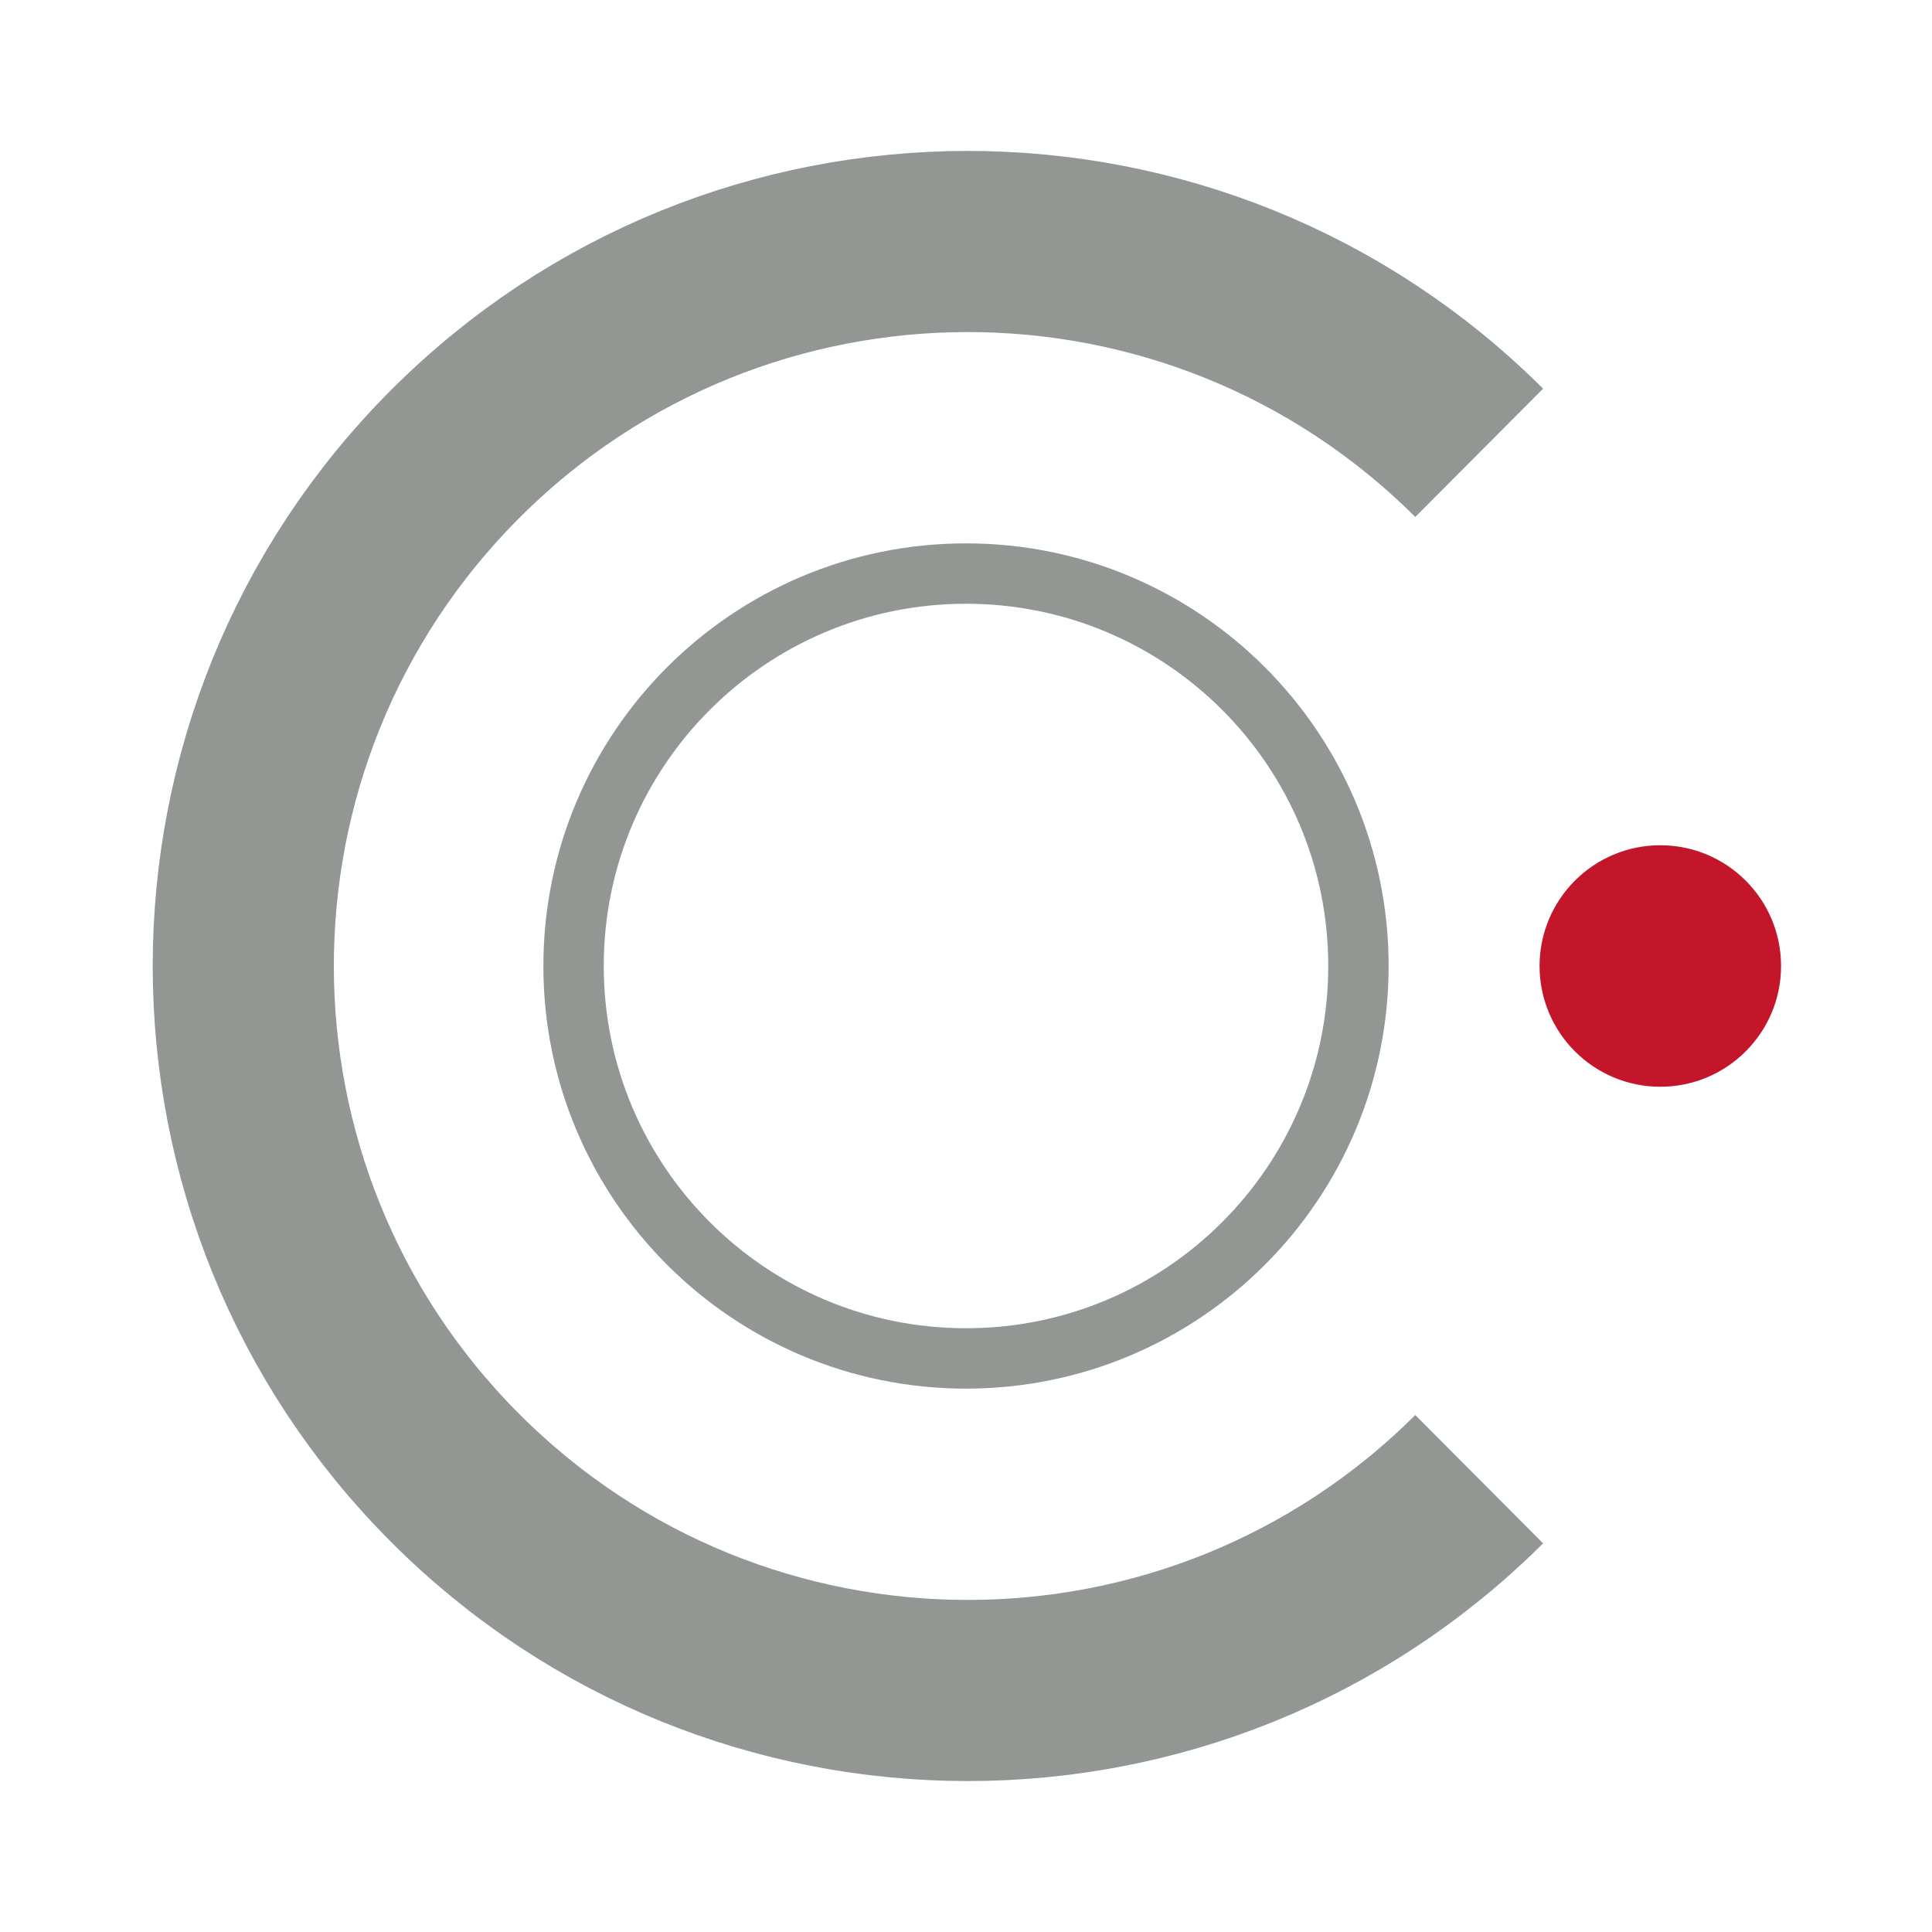
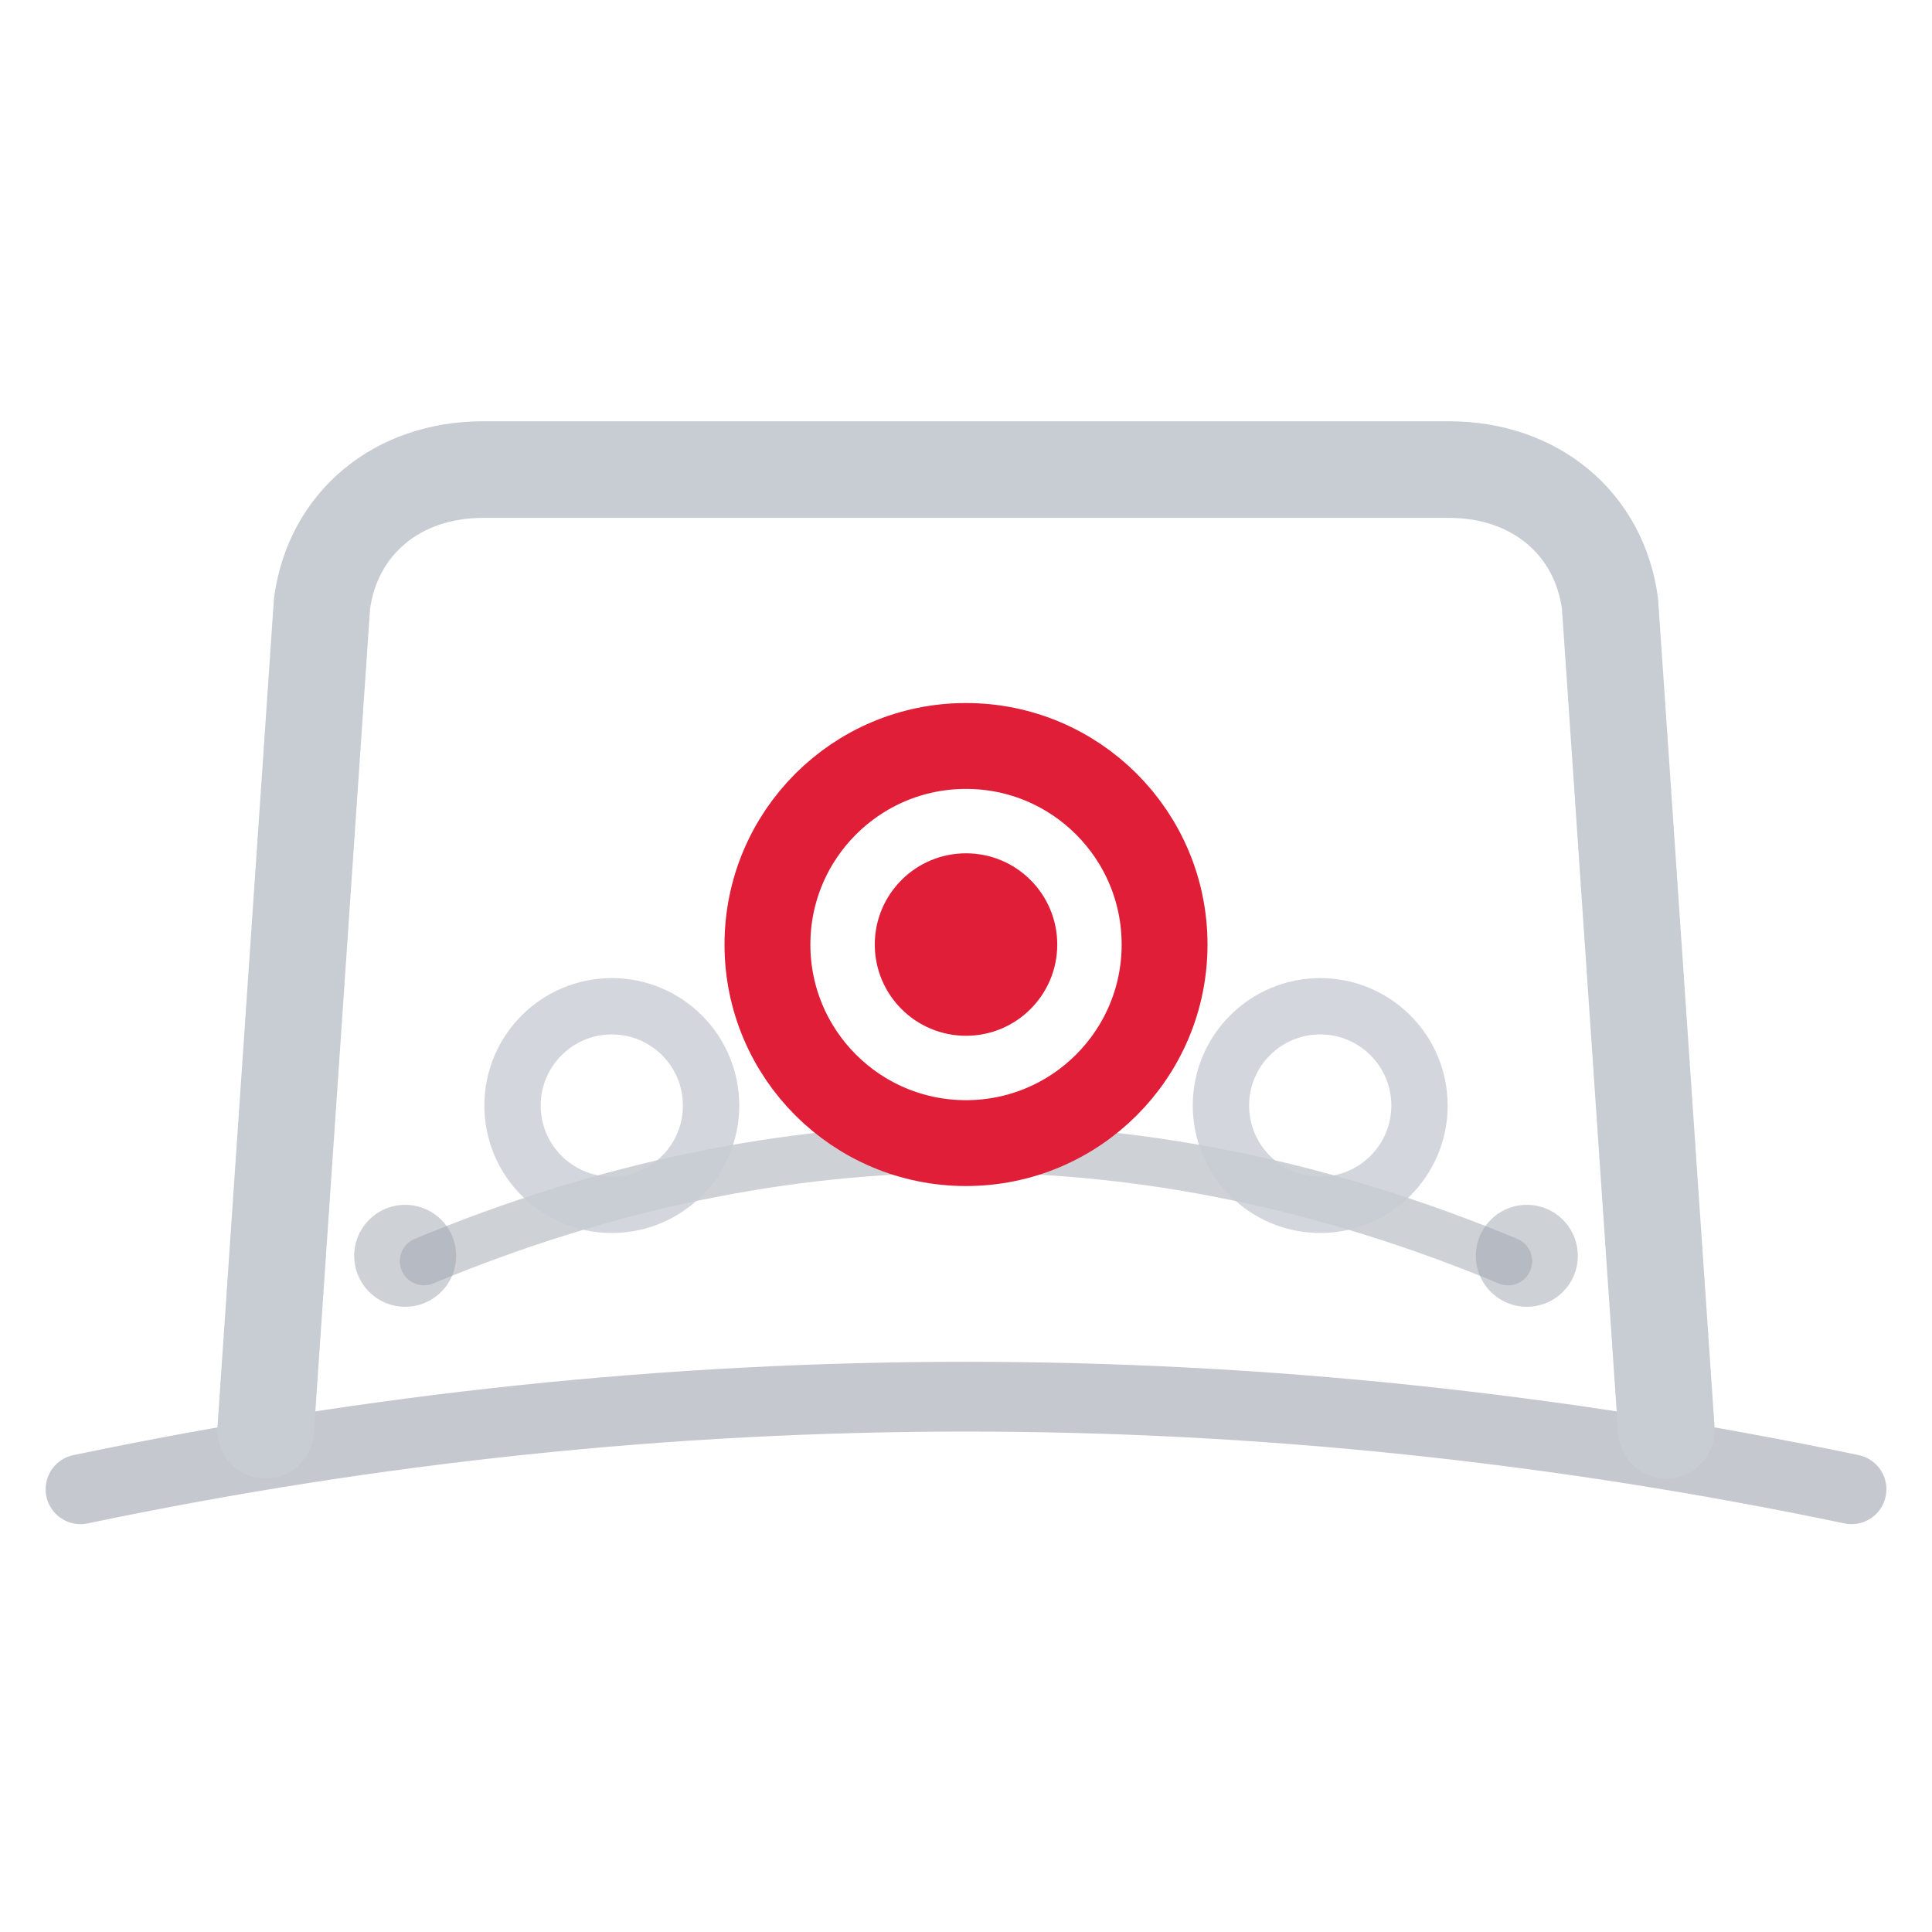
- <svg xmlns="http://www.w3.org/2000/svg" width="64" height="64" viewBox="0 0 64 64" fill="none" role="img" aria-label="Open Connect commander ring">
-   <path d="M49 15 A24 24 0 1 0 49 49" stroke="#929793" stroke-width="6" />
-   <circle cx="32" cy="32" r="13" stroke="#929793" stroke-width="2" />
-   <circle cx="55" cy="32" r="4" fill="#c4162a" />
+ <svg xmlns="http://www.w3.org/2000/svg" width="64" height="64" viewBox="0 0 64 64" fill="none" role="img" aria-label="Mazda Open Connect screen mark">
+   <g transform="translate(0 7.111) scale(0.8889)">
+     <path d="M3 47.5 Q36 40.6 69 47.5" stroke="#9ea4ad" stroke-width="2.6" stroke-linecap="round" opacity="0.6" />
+     <path d="M9.9 45.3 L12.0 14.5 C12.4 11.5 14.8 9.5 18.0 9.5 H54.0 C57.2 9.5 59.6 11.5 60.0 14.5 L62.1 45.3" stroke="#c8cdd4" stroke-width="3.6" stroke-linecap="round" stroke-linejoin="round" />
+     <path d="M15.8 39 Q36 30.6 56.2 39" stroke="#9ea4ad" stroke-width="1.8" stroke-linecap="round" opacity="0.5" />
+     <circle cx="22.8" cy="33.2" r="3.7" stroke="#c8cdd4" stroke-width="2.1" opacity="0.8" />
+     <circle cx="49.2" cy="33.2" r="3.7" stroke="#c8cdd4" stroke-width="2.1" opacity="0.8" />
+     <circle cx="15.1" cy="38.8" r="1.9" fill="#9ea4ad" opacity="0.5" />
+     <circle cx="56.9" cy="38.8" r="1.9" fill="#9ea4ad" opacity="0.5" />
+     <circle cx="36" cy="27.2" r="7.4" stroke="#e01e37" stroke-width="3.2" />
+     <circle cx="36" cy="27.2" r="3.4" fill="#e01e37" />
+   </g>
</svg>
